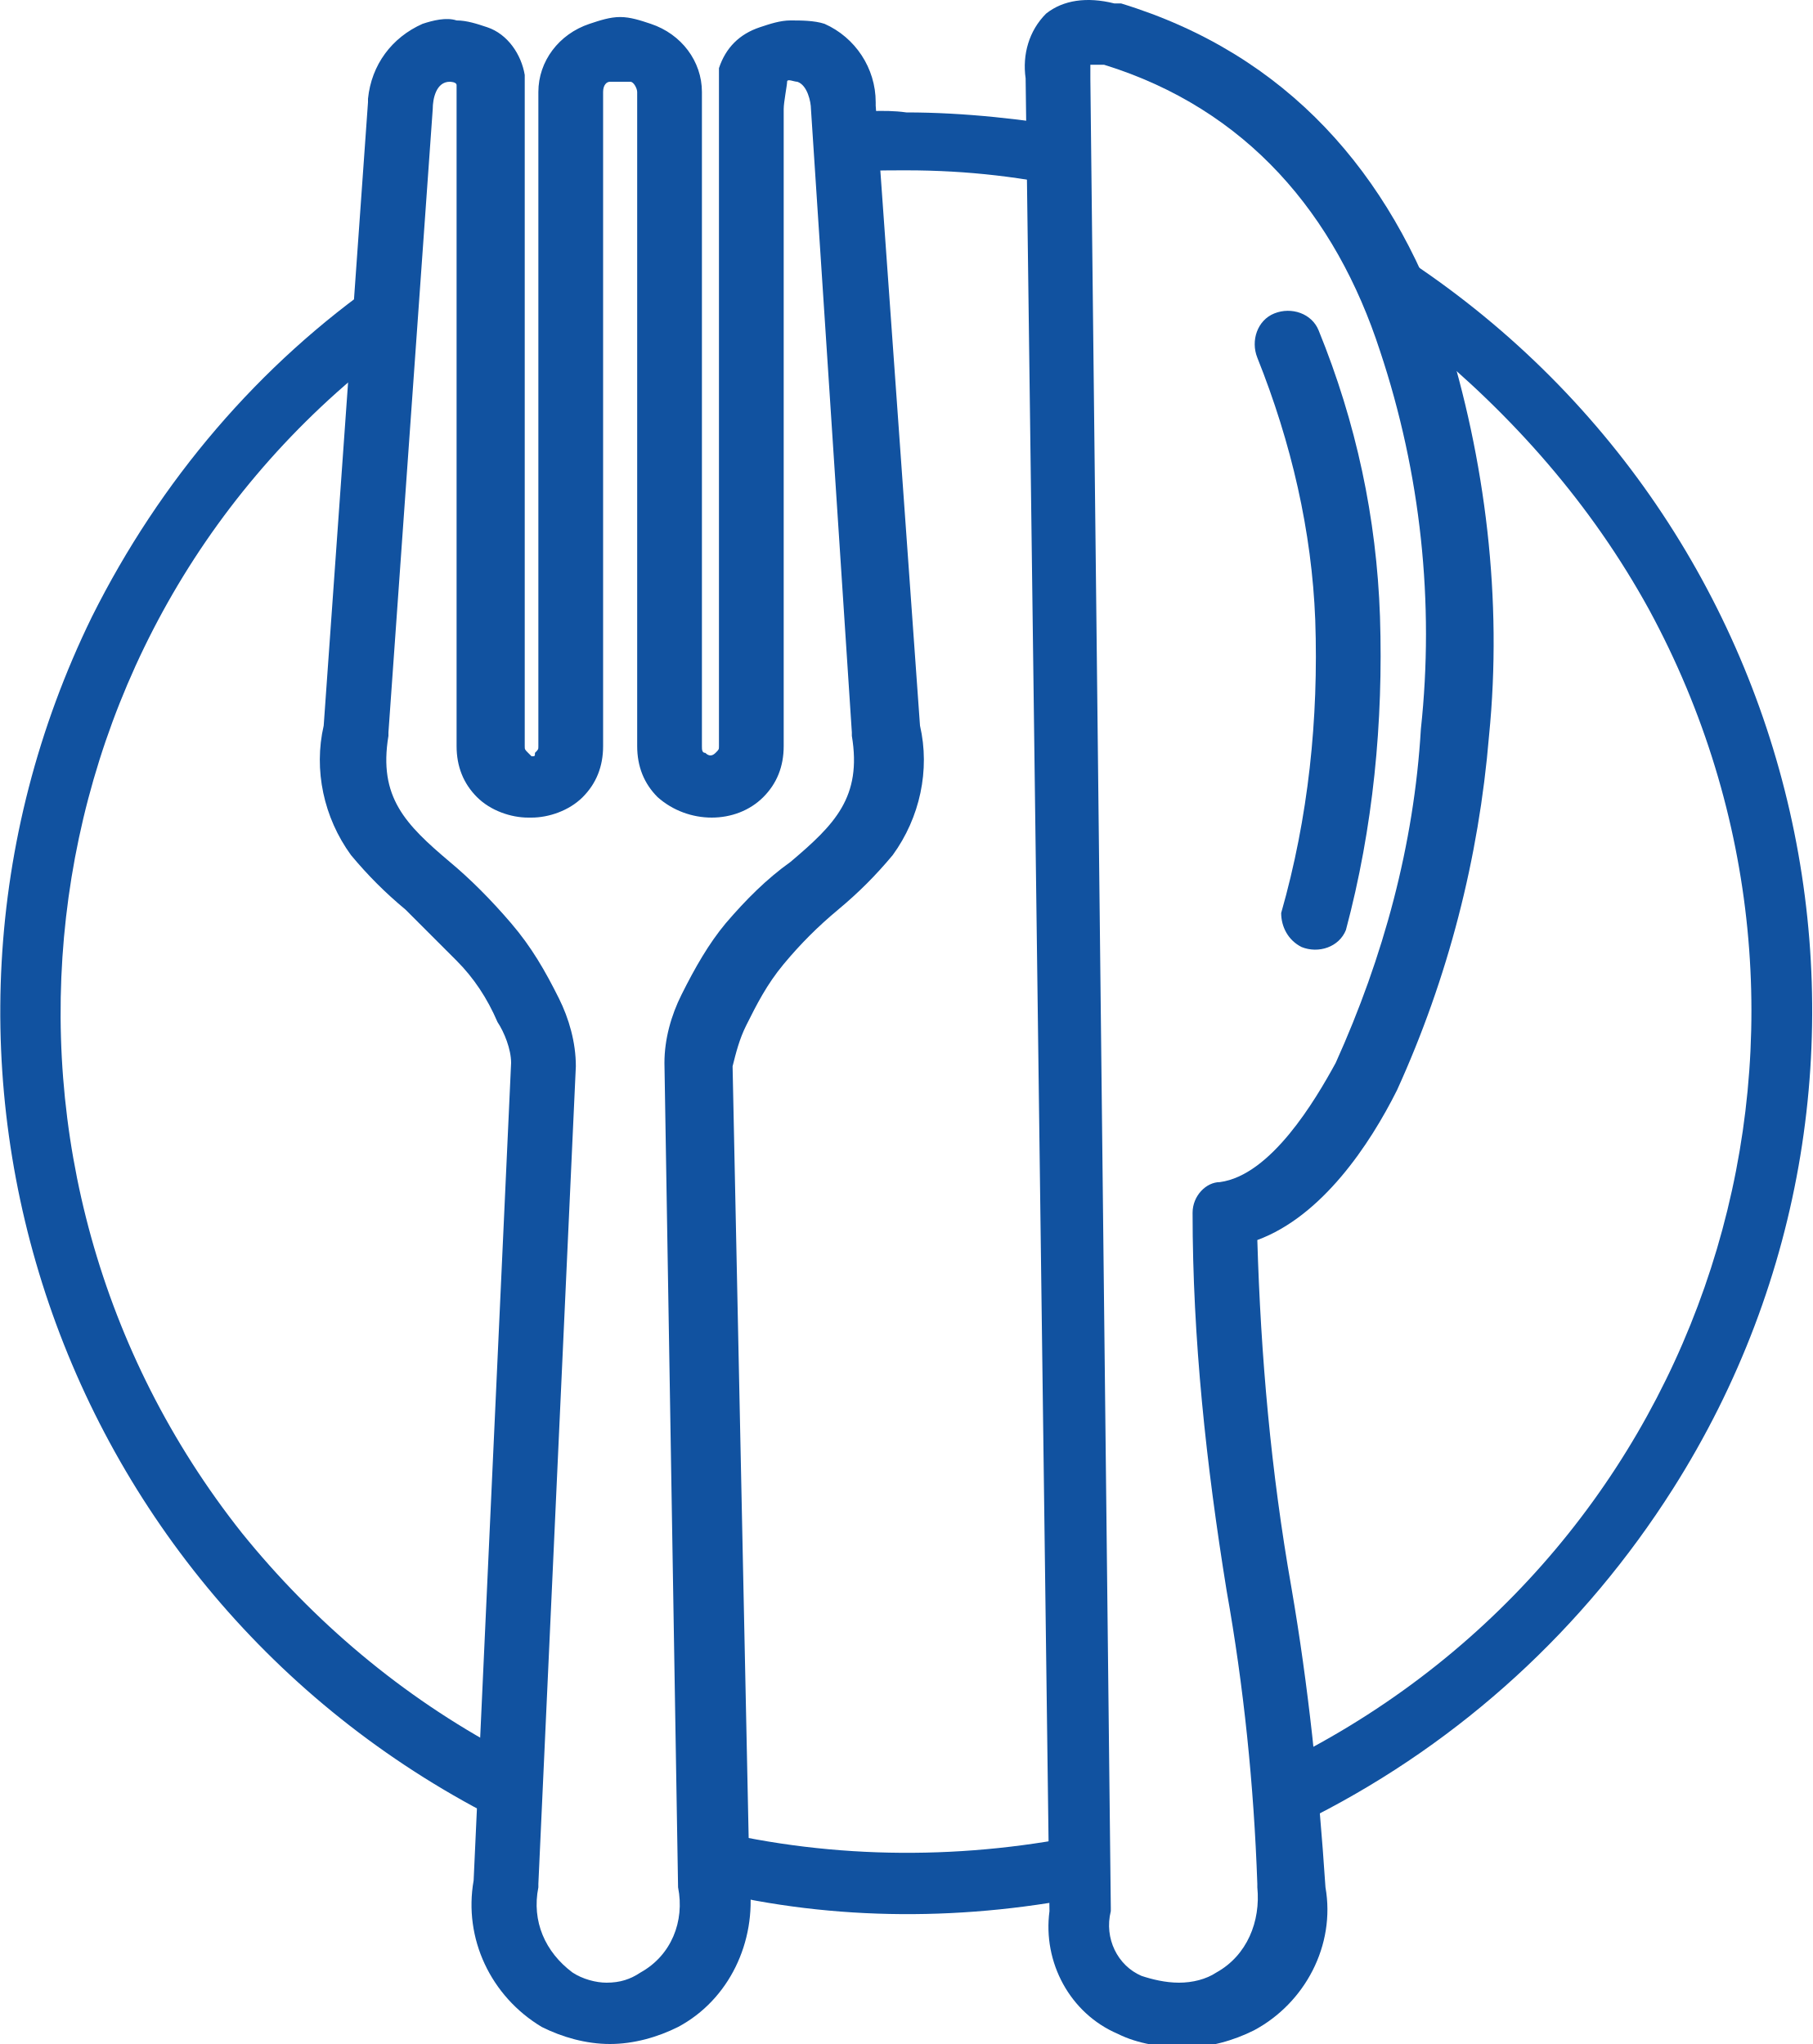
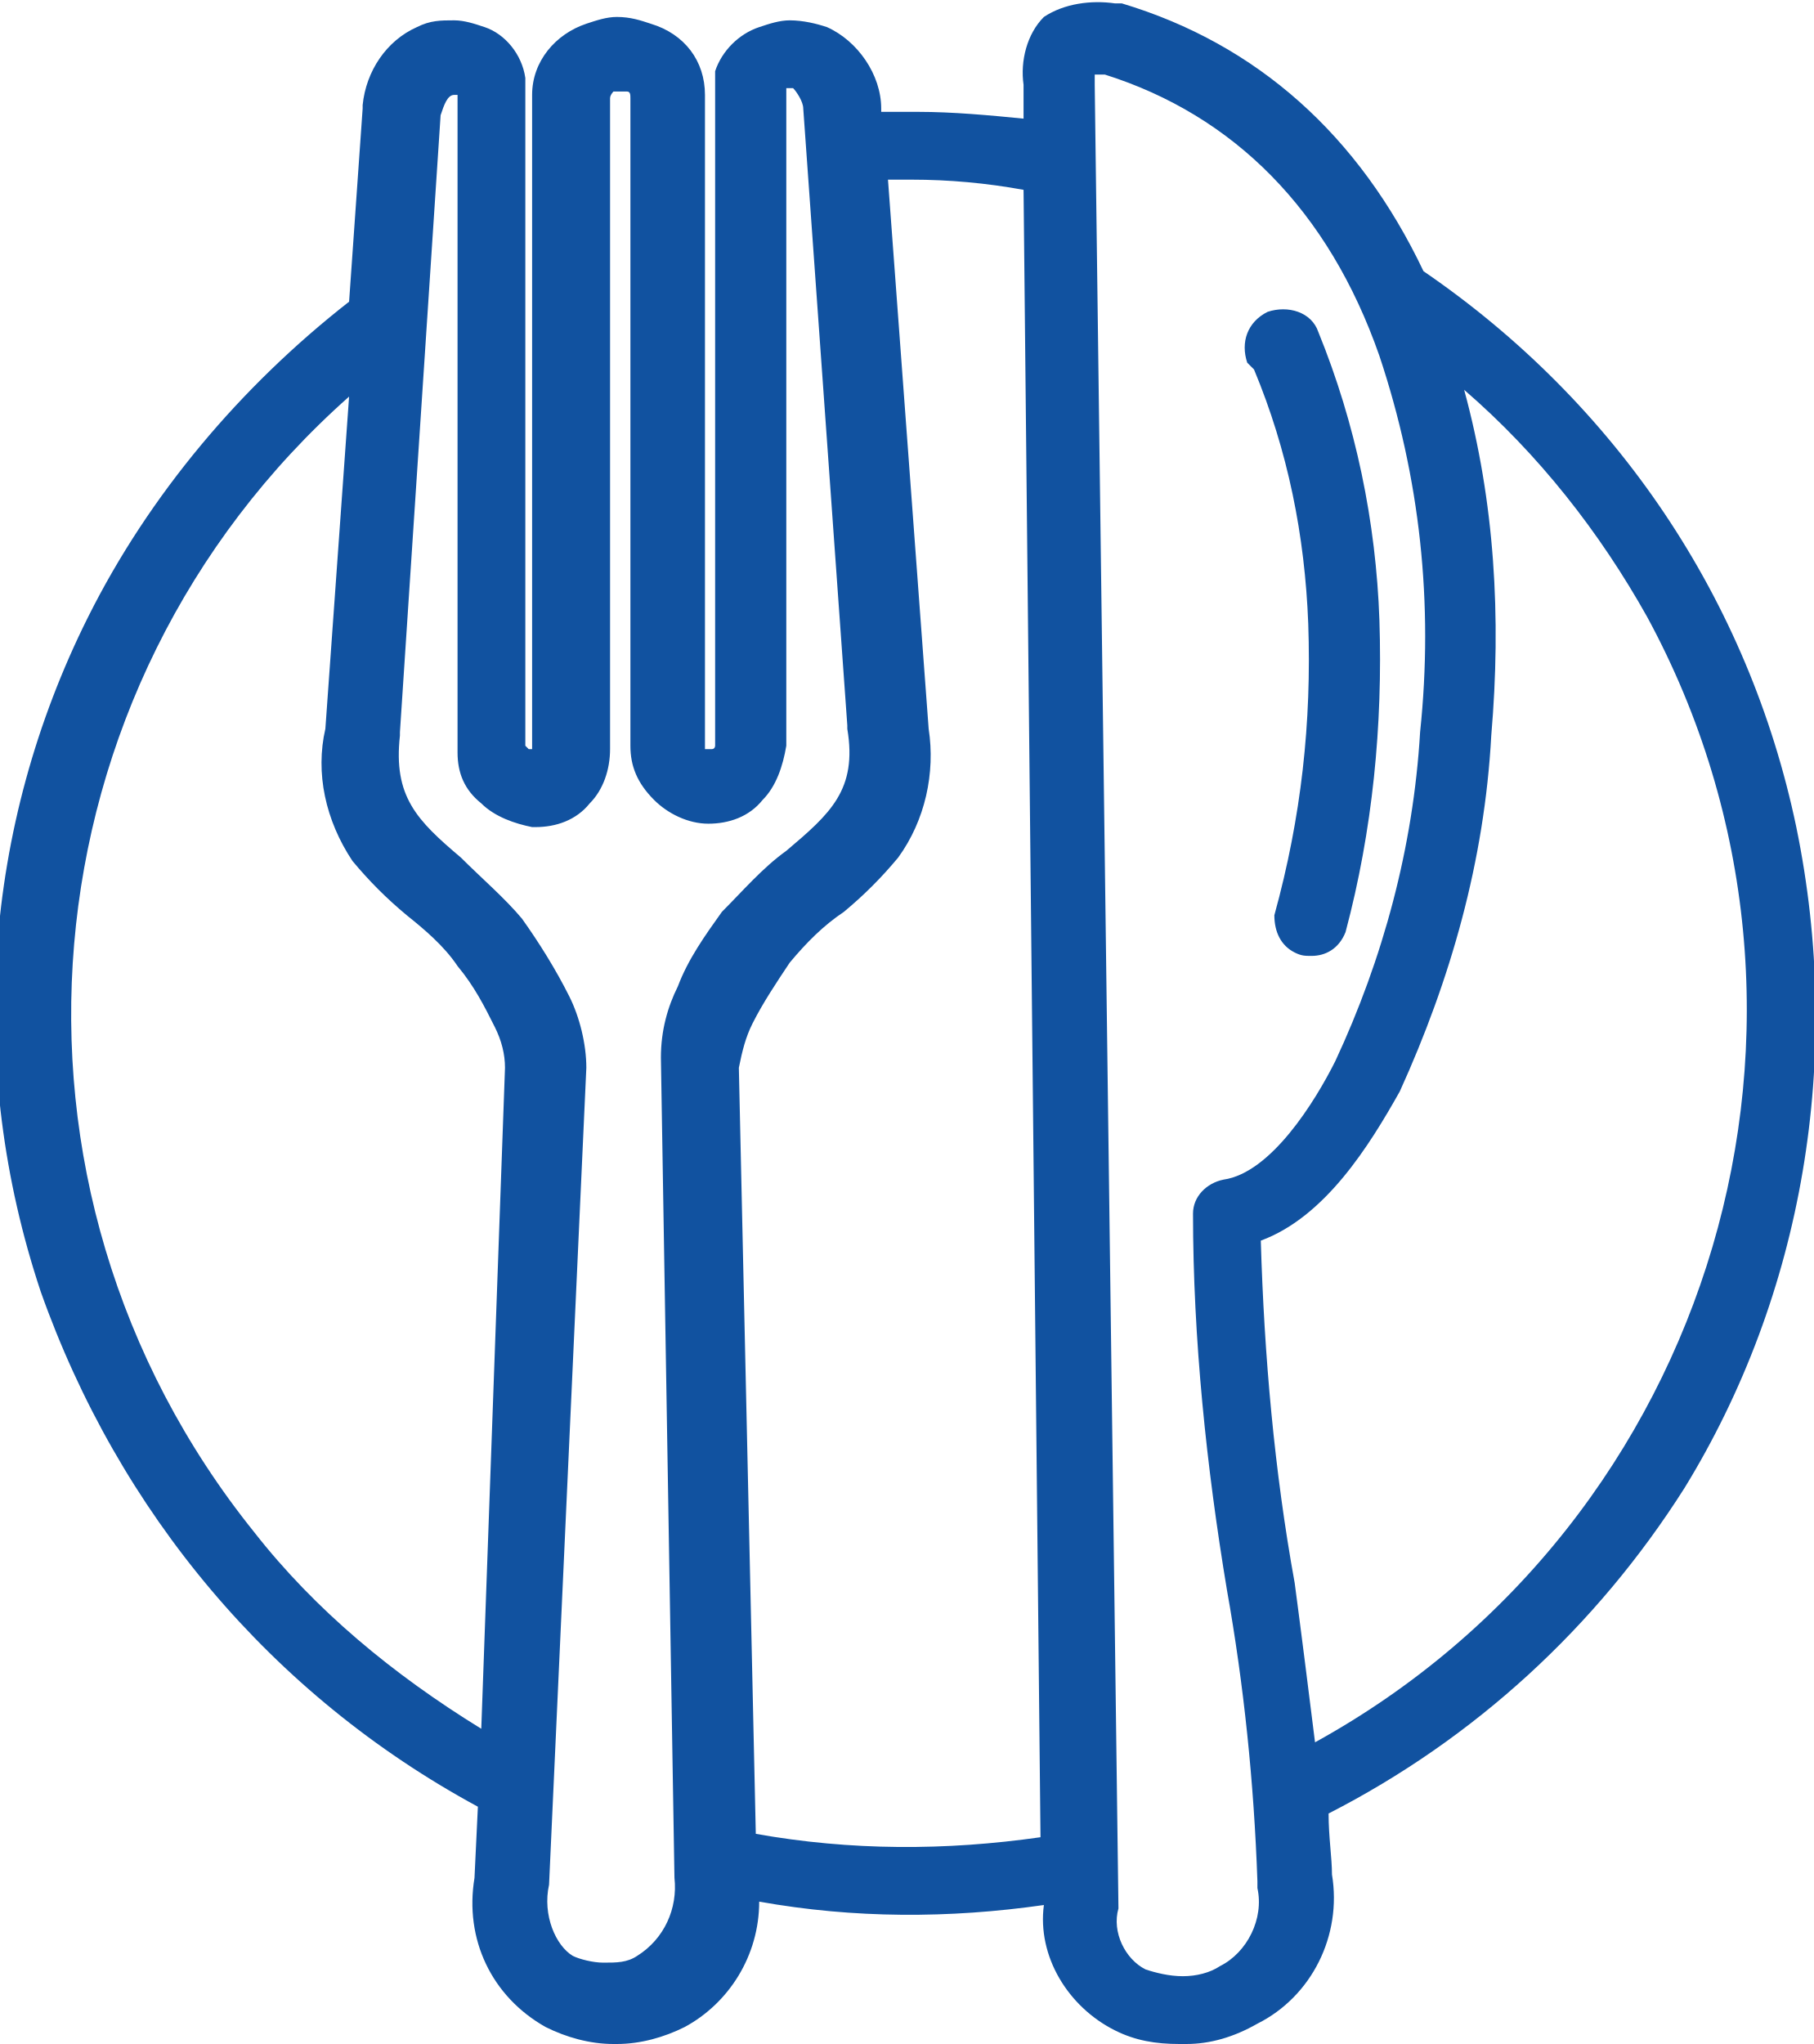
- <svg xmlns="http://www.w3.org/2000/svg" version="1.1" id="圖層_1" x="0px" y="0px" viewBox="0 0 53.2 60" style="enable-background:new 0 0 53.2 60;" xml:space="preserve">
+ <svg xmlns="http://www.w3.org/2000/svg" version="1.1" id="圖層_1" x="0px" y="0px" viewBox="0 0 53.5 60.3" style="enable-background:new 0 0 53.5 60.3;" xml:space="preserve">
  <style type="text/css">
- 	.st0{fill-rule:evenodd;clip-rule:evenodd;fill:#1152A0;}
+ 	.st0{fill:#1152A0;}
</style>
-   <g id="圖層_2_1_">
-     <g id="探索之旅">
-       <g id="Group_107">
-         <path id="Path_123" class="st0" d="M14.8,53.5C1.7,47-3.7,31.2,2.7,18.1c2-4,4.9-7.4,8.5-9.9l-0.1,2.3C0.4,18.9-1.3,34.4,7.1,45     c2.1,2.6,4.7,4.8,7.7,6.4L14.8,53.5z M32.2,55.6c-3.8,0.8-7.7,0.8-11.4-0.1v-1.8c3.7,0.9,7.6,0.9,11.3,0.1L32.2,55.6z M40.8,7.3     c12.4,7.8,16.1,24.1,8.3,36.4c-2.6,4.1-6.2,7.4-10.5,9.6c0-0.7,0-1.3-0.1-2c12-6.5,16.4-21.4,9.9-33.4c-1.7-3.1-4-5.7-6.7-7.9     C41.5,9.1,41.1,8.2,40.8,7.3L40.8,7.3z M26.6,3.3c1.7,0,3.5,0.2,5.2,0.5v1.8C30.1,5.2,28.4,5,26.6,5c-0.7,0-1.4,0-2,0.1l-0.2-1.8     C25.2,3.3,25.9,3.2,26.6,3.3L26.6,3.3z" />
-         <path id="Path_124" class="st0" d="M23.8,3.2c0-0.2-0.1-0.7-0.4-0.8c-0.1,0-0.3-0.1-0.3,0S23,3,23,3.2v18.7     c0,0.6-0.2,1.1-0.6,1.5c-0.8,0.8-2.2,0.8-3.1,0c0,0,0,0,0,0l0,0c-0.4-0.4-0.6-0.9-0.6-1.5V2.7c0-0.1-0.1-0.3-0.2-0.3     c-0.1,0-0.2,0-0.3,0c-0.1,0-0.2,0-0.3,0c-0.1,0-0.2,0.1-0.2,0.3v19.2c0,0.6-0.2,1.1-0.6,1.5c-0.4,0.4-1,0.6-1.5,0.6h-0.1     c-0.5,0-1.1-0.2-1.5-0.6c-0.4-0.4-0.6-0.9-0.6-1.5V3.2c0-0.2,0-0.4,0-0.7c0-0.1-0.2-0.1-0.2-0.1c-0.4,0-0.5,0.5-0.5,0.8     l-1.3,18.3c0,0,0,0,0,0.1c-0.3,1.8,0.5,2.6,1.8,3.7c0.6,0.5,1.2,1.1,1.8,1.8c0.6,0.7,1,1.4,1.4,2.2c0.3,0.6,0.5,1.3,0.5,2     l-1.1,24v0.1c-0.2,1,0.2,1.9,1,2.5c0.3,0.2,0.7,0.3,1,0.3c0.4,0,0.7-0.1,1-0.3c0.9-0.5,1.3-1.5,1.1-2.5l0,0l-0.4-24.2     c0-0.7,0.2-1.4,0.5-2c0.4-0.8,0.8-1.5,1.3-2.1c0.6-0.7,1.2-1.3,1.9-1.8c1.3-1.1,2.1-1.9,1.8-3.7c0,0,0-0.1,0-0.1L23.8,3.2z      M27,21.3c0.3,1.3,0,2.7-0.8,3.8c-0.5,0.6-1,1.1-1.6,1.6c-0.6,0.5-1.1,1-1.6,1.6c-0.5,0.6-0.8,1.2-1.1,1.8     c-0.2,0.4-0.3,0.8-0.4,1.2L22,55.3c0.2,1.7-0.6,3.4-2.1,4.2c-0.6,0.3-1.3,0.5-2,0.5c-0.7,0-1.4-0.2-2-0.5c-1.5-0.9-2.3-2.6-2-4.3     l0,0l1.1-24c0-0.4-0.2-0.9-0.4-1.2c-0.3-0.7-0.7-1.3-1.2-1.8c-0.5-0.5-1-1-1.5-1.5c-0.6-0.5-1.1-1-1.6-1.6     c-0.8-1.1-1.1-2.5-0.8-3.8L10.8,3c0,0,0-0.1,0-0.1c0.1-1,0.7-1.8,1.6-2.2c0.3-0.1,0.7-0.2,1-0.1c0.3,0,0.6,0.1,0.9,0.2     c0.6,0.2,1,0.8,1.1,1.4v19.7c0,0.1,0,0.1,0.1,0.2c0,0,0.1,0.1,0.1,0.1l0,0c0.1,0,0.1,0,0.1-0.1c0.1-0.1,0.1-0.1,0.1-0.2V2.7     c0-0.9,0.6-1.7,1.5-2c0.3-0.1,0.6-0.2,0.9-0.2c0.3,0,0.6,0.1,0.9,0.2c0.9,0.3,1.5,1.1,1.5,2v19.2c0,0.1,0,0.2,0.1,0.2     c0.1,0.1,0.2,0.1,0.3,0c0,0,0,0,0,0l0,0c0.1-0.1,0.1-0.1,0.1-0.2V2.2c0-0.1,0-0.1,0-0.2c0.2-0.6,0.6-1,1.2-1.2     c0.3-0.1,0.6-0.2,0.9-0.2c0.3,0,0.7,0,1,0.1C25.1,1.1,25.7,2,25.7,3c0,0,0,0,0,0.1L27,21.3z" />
-         <path id="Path_125" class="st0" d="M32.4,1.9c-0.1,0-0.3,0-0.4,0c0,0.1,0,0.3,0,0.4l0,0L32.6,56v0.1c-0.2,0.8,0.2,1.6,0.9,1.9     c0.3,0.1,0.7,0.2,1.1,0.2c0.4,0,0.8-0.1,1.1-0.3c0.9-0.5,1.3-1.5,1.2-2.5c0,0,0-0.1,0-0.1c-0.1-2.9-0.4-5.8-0.9-8.6     c-0.6-3.7-1-7.4-1-11.1c0-0.5,0.4-0.9,0.8-0.9l0,0c1.5-0.2,2.8-2.4,3.4-3.5c1.4-3.1,2.3-6.4,2.5-9.8c0.4-3.7,0-7.5-1.2-11.1     C39.2,6.3,36.6,3.2,32.4,1.9 M32.7,0.1h0.2c4.9,1.5,7.9,5,9.5,9.6c1.2,3.8,1.7,7.9,1.3,11.9c-0.3,3.6-1.2,7.1-2.7,10.4     c-0.8,1.6-2.2,3.7-4.1,4.4c0.1,3.4,0.4,6.8,1,10.2c0.5,2.9,0.8,5.8,1,8.8c0.3,1.7-0.6,3.4-2.1,4.2c-0.6,0.3-1.3,0.5-2,0.5     c-0.7,0-1.4-0.1-2-0.4c-1.4-0.6-2.2-2.1-2-3.6L30.1,2.3c-0.1-0.7,0.1-1.4,0.6-1.9C31.2,0,31.9-0.1,32.7,0.1L32.7,0.1z" />
-         <path id="Path_126" class="st0" d="M36.9,10.5c-0.2-0.5,0-1.1,0.5-1.3c0.5-0.2,1.1,0,1.3,0.5l0,0c1.1,2.7,1.7,5.5,1.8,8.4     c0.1,3.1-0.2,6.2-1,9.2c-0.2,0.5-0.8,0.7-1.3,0.5c-0.4-0.2-0.6-0.6-0.6-1c0.8-2.8,1.1-5.7,1-8.6C38.5,15.6,37.9,13,36.9,10.5" />
-       </g>
-     </g>
+   <g>
+     <path class="st0" d="M53,24.4C51.6,17.7,47.7,11.9,42,8c-1.9-4-4.9-6.7-8.9-7.9l0,0l-0.2,0c-0.7-0.1-1.5,0-2.1,0.4l0,0   c-0.5,0.5-0.7,1.3-0.6,2l0,1c-1-0.1-2.1-0.2-3.1-0.2l0,0h-0.3c-0.2,0-0.4,0-0.6,0c-0.1,0-0.2,0-0.2,0l0-0.1c0-1-0.7-2-1.6-2.4   c-0.3-0.1-0.7-0.2-1.1-0.2c-0.3,0-0.6,0.1-0.9,0.2c-0.6,0.2-1.1,0.7-1.3,1.3c0,0.1,0,0.1,0,0.2v19.7c0,0,0,0.1-0.1,0.1   c0,0,0,0-0.1,0c0,0,0,0-0.1,0c0,0,0-0.1,0-0.1V2.8c0-1-0.6-1.8-1.6-2.1c-0.3-0.1-0.6-0.2-1-0.2c-0.3,0-0.6,0.1-0.9,0.2   c-0.9,0.3-1.6,1.1-1.6,2.1v19.2c0,0,0,0.1,0,0.1c0,0,0,0,0,0c0,0,0,0-0.1,0c0,0-0.1-0.1-0.1-0.1l0-19.7c-0.1-0.7-0.6-1.3-1.2-1.5   c-0.3-0.1-0.6-0.2-0.9-0.2c-0.4,0-0.7,0-1.1,0.2c-0.9,0.4-1.5,1.3-1.6,2.3l0,0.1l-0.4,5.7c-3.2,2.5-5.9,5.7-7.7,9.3   c-3.1,6.2-3.6,13.3-1.4,19.9C3.5,44.6,8,50,14.1,53.3L14,55.4c-0.3,1.8,0.5,3.5,2.1,4.4c0.6,0.3,1.3,0.5,2,0.5c0,0,0.1,0,0.1,0   c0.7,0,1.4-0.2,2-0.5c1.3-0.7,2.2-2.1,2.2-3.7c2.8,0.5,5.6,0.5,8.4,0.1c-0.2,1.5,0.7,3,2.1,3.7c0.6,0.3,1.2,0.4,1.9,0.4   c0.1,0,0.1,0,0.2,0c0.7,0,1.4-0.2,2.1-0.6c1.6-0.8,2.5-2.6,2.2-4.4c0-0.5-0.1-1.1-0.1-1.8c4.3-2.2,7.9-5.5,10.5-9.6   C53.2,38.2,54.4,31.2,53,24.4z M43.2,11.5c2.2,1.9,4,4.2,5.4,6.7c6.4,11.8,2,26.7-9.8,33.2c-0.2-1.6-0.4-3.2-0.6-4.7   c-0.6-3.3-0.9-6.7-1-10.1c1.9-0.7,3.2-2.8,4.1-4.4c1.5-3.3,2.5-6.8,2.7-10.5C44.3,18.2,44.1,14.8,43.2,11.5z M33.8,58.1   c-0.6-0.3-1-1.1-0.8-1.8L32.3,2.5V2.2h0.3c3.8,1.2,6.6,4,8.1,8.3c1.2,3.6,1.6,7.3,1.2,11.1c-0.2,3.4-1.1,6.7-2.5,9.7   c-0.6,1.2-1.9,3.3-3.3,3.5c-0.5,0.1-0.9,0.5-0.9,1c0,3.7,0.4,7.5,1,11.1c0.5,2.8,0.8,5.7,0.9,8.6c0,0,0,0.1,0,0.2   c0.2,0.9-0.3,1.9-1.1,2.3c-0.3,0.2-0.7,0.3-1.1,0.3C34.5,58.3,34.1,58.2,33.8,58.1z M16.2,55.6l1.1-24.1c0-0.7-0.2-1.5-0.5-2.1   c-0.4-0.8-0.9-1.6-1.4-2.3c-0.5-0.6-1.2-1.2-1.8-1.8c-1.3-1.1-2-1.8-1.8-3.6c0,0,0-0.1,0-0.1L13,3.4c0.1-0.3,0.2-0.6,0.4-0.6   c0,0,0.1,0,0.1,0c0,0.2,0,0.4,0,0.6v18.8c0,0.6,0.2,1.1,0.7,1.5c0.4,0.4,1,0.6,1.5,0.7h0.1c0.6,0,1.2-0.2,1.6-0.7   c0.4-0.4,0.6-1,0.6-1.6l0-19.2c0-0.1,0.1-0.2,0.1-0.2c0.1,0,0.2,0,0.2,0l0,0l0,0c0.1,0,0.1,0,0.2,0c0.1,0,0.1,0.1,0.1,0.2V22   c0,0.6,0.2,1.1,0.7,1.6l0,0c0.4,0.4,1,0.7,1.6,0.7c0,0,0,0,0,0c0.6,0,1.2-0.2,1.6-0.7c0.4-0.4,0.6-1,0.7-1.6V3.3c0-0.2,0-0.5,0-0.7   c0,0,0.1,0,0.1,0c0,0,0.1,0,0.1,0c0.1,0.1,0.3,0.4,0.3,0.6l1.3,18.2c0,0,0,0.1,0,0.1c0.3,1.8-0.5,2.5-1.8,3.6   c-0.7,0.5-1.3,1.2-1.9,1.8c-0.5,0.7-1,1.4-1.3,2.2c-0.3,0.6-0.5,1.3-0.5,2.1l0.4,24.2l0,0c0.1,0.9-0.3,1.8-1.1,2.3   c-0.3,0.2-0.6,0.2-1,0.2c-0.3,0-0.7-0.1-0.9-0.2C16.4,57.4,16,56.5,16.2,55.6z M10.4,25.4c0.5,0.6,1,1.1,1.6,1.6   c0.5,0.4,1.1,0.9,1.5,1.5c0.5,0.6,0.8,1.2,1.1,1.8c0.2,0.4,0.3,0.8,0.3,1.2L14.2,51c-2.6-1.6-4.9-3.5-6.7-5.8   C-0.7,35,0.6,20.3,10.3,11.7l-0.7,9.8C9.3,22.8,9.6,24.2,10.4,25.4z M22.2,30.2c0.3-0.6,0.7-1.2,1.1-1.8c0.5-0.6,1-1.1,1.6-1.5   c0.6-0.5,1.1-1,1.6-1.6c0.8-1.1,1.1-2.5,0.9-3.8L26.2,5.3c0.2,0,0.4,0,0.7,0c1.1,0,2.2,0.1,3.3,0.3l0.5,48.6   c-2.8,0.4-5.6,0.4-8.4-0.1l-0.5-22.6C21.9,31,22,30.6,22.2,30.2z" />
+     <path class="st0" d="M37,10.9L37,10.9c1,2.4,1.5,4.9,1.6,7.5c0.1,2.9-0.2,5.7-1,8.6c0,0.5,0.2,0.9,0.6,1.1c0.2,0.1,0.3,0.1,0.5,0.1   c0.4,0,0.8-0.2,1-0.7c0.8-3,1.1-6.1,1-9.2c-0.1-2.9-0.7-5.8-1.8-8.5c-0.2-0.6-0.9-0.8-1.5-0.6c-0.6,0.3-0.8,0.9-0.6,1.5L37,10.9z" />
  </g>
</svg>
